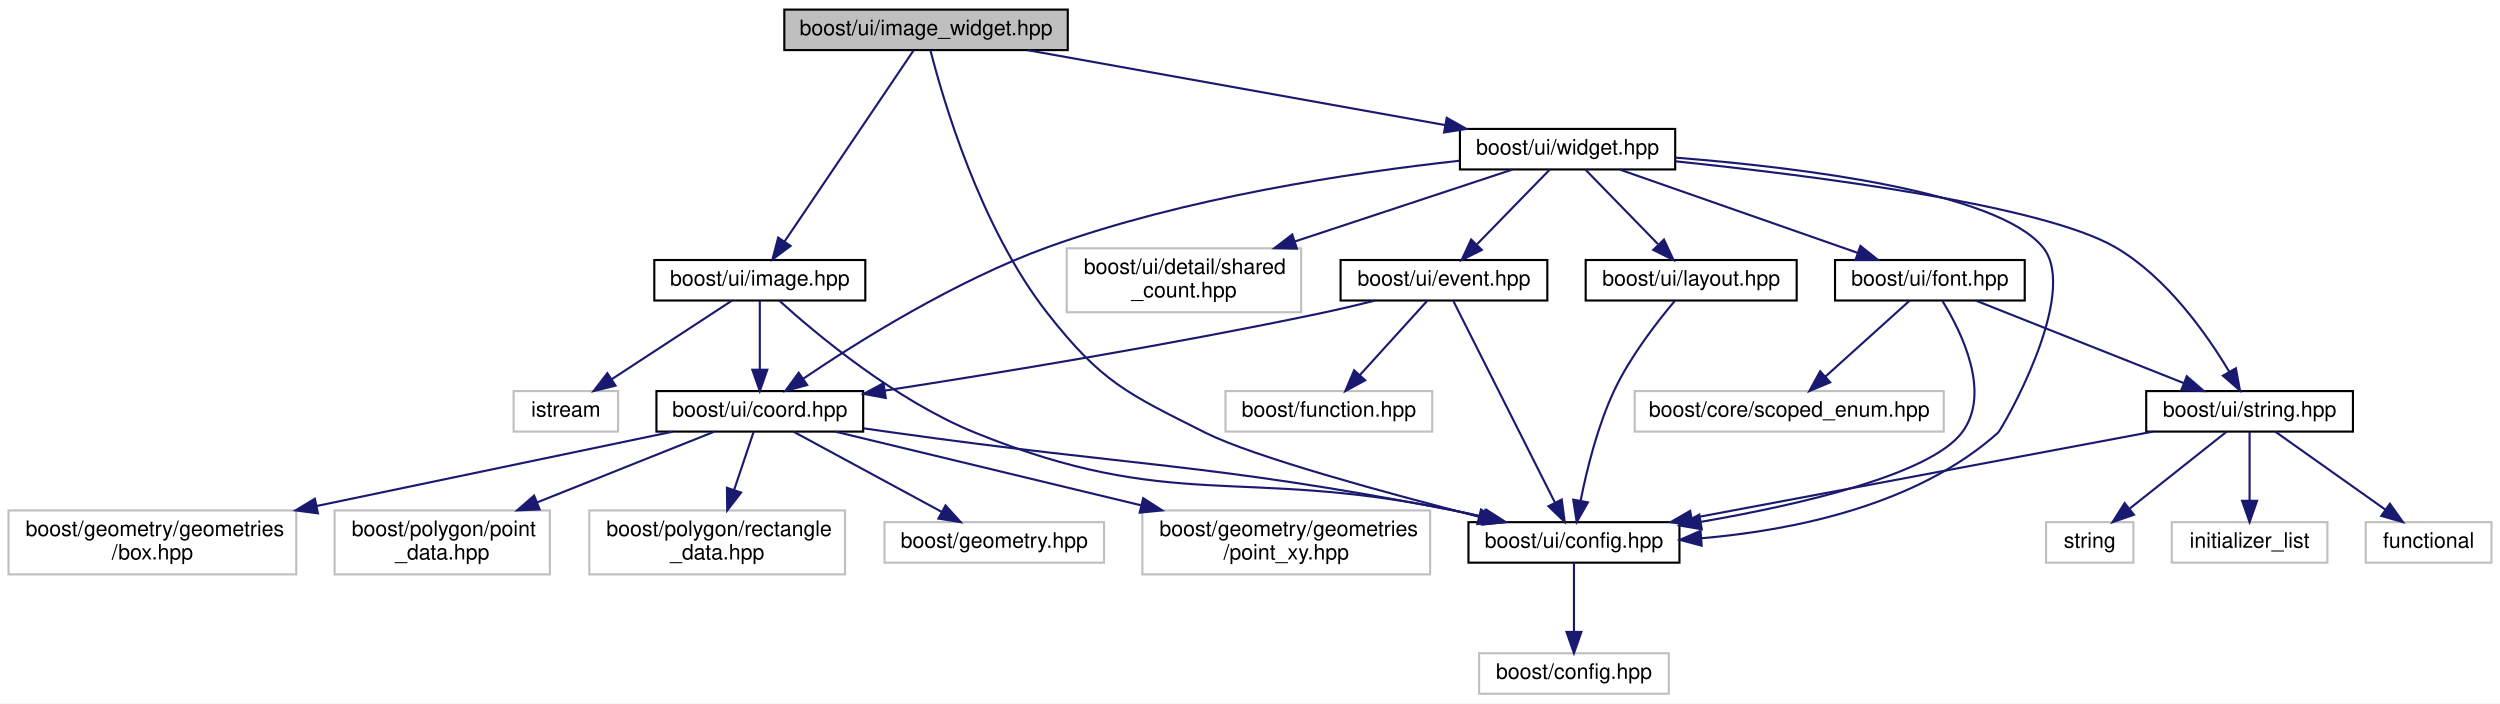
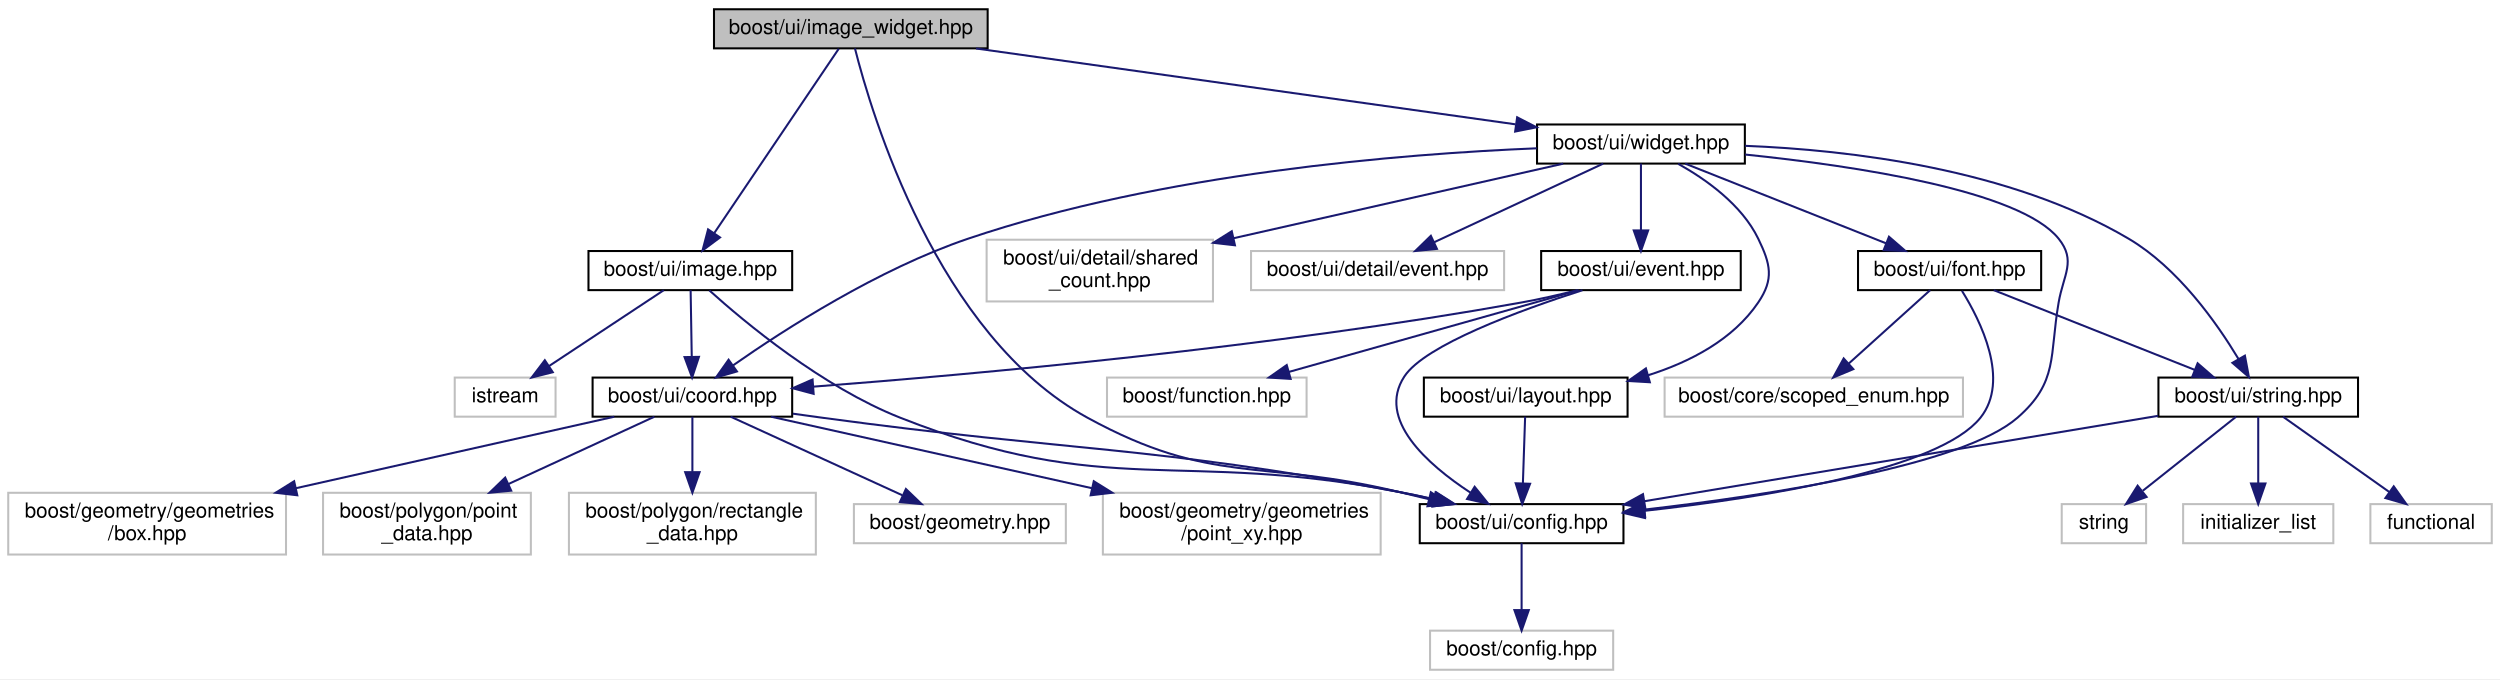
- <svg xmlns="http://www.w3.org/2000/svg" xmlns:xlink="http://www.w3.org/1999/xlink" width="1173pt" height="330pt" viewBox="0.00 0.00 1173.00 330.00">
+ <svg xmlns="http://www.w3.org/2000/svg" xmlns:xlink="http://www.w3.org/1999/xlink" width="1215pt" height="330pt" viewBox="0.00 0.00 1215.00 330.00">
  <g id="graph0" class="graph" transform="scale(1 1) rotate(0) translate(4 326)">
-     <polygon fill="white" stroke="none" points="-4,4 -4,-326 1169,-326 1169,4 -4,4" />
+     <polygon fill="white" stroke="none" points="-4,4 -4,-326 1211,-326 1211,4 -4,4" />
    <g id="node1" class="node">
-       <polygon fill="#bfbfbf" stroke="black" points="364,-302.5 364,-321.5 497,-321.5 497,-302.5 364,-302.5" />
-       <text text-anchor="middle" x="430.5" y="-309.5" font-family="Helvetica,sans-Serif" font-size="10.00">boost/ui/image_widget.hpp</text>
+       <polygon fill="#bfbfbf" stroke="black" points="343,-302.5 343,-321.5 476,-321.5 476,-302.5 343,-302.5" />
+       <text text-anchor="middle" x="409.5" y="-309.5" font-family="Helvetica,sans-Serif" font-size="10.00">boost/ui/image_widget.hpp</text>
    </g>
    <g id="node2" class="node">
      <g id="a_node2">
        <a xlink:href="config_8hpp.html" target="_top" xlink:title="Configuration options. ">
-           <polygon fill="white" stroke="black" points="685,-62 685,-81 784,-81 784,-62 685,-62" />
-           <text text-anchor="middle" x="734.5" y="-69" font-family="Helvetica,sans-Serif" font-size="10.00">boost/ui/config.hpp</text>
+           <polygon fill="white" stroke="black" points="686,-62 686,-81 785,-81 785,-62 686,-62" />
+           <text text-anchor="middle" x="735.5" y="-69" font-family="Helvetica,sans-Serif" font-size="10.00">boost/ui/config.hpp</text>
        </a>
      </g>
    </g>
    <g id="edge1" class="edge">
-       <path fill="none" stroke="midnightblue" d="M432.541,-302.49C438.192,-280.276 455.757,-219.455 487.5,-179 512.96,-146.552 524.651,-141.529 561.5,-123 583.997,-111.688 646.597,-94.636 689.976,-83.535" />
-       <polygon fill="midnightblue" stroke="midnightblue" points="690.905,-86.91 699.735,-81.055 689.181,-80.126 690.905,-86.91" />
+       <path fill="none" stroke="midnightblue" d="M411.513,-302.451C419.387,-271.222 451.34,-163.058 524.5,-123 585.015,-89.866 608.414,-103.103 675.5,-87 680.264,-85.856 685.24,-84.659 690.201,-83.463" />
+       <polygon fill="midnightblue" stroke="midnightblue" points="691.388,-86.777 700.288,-81.029 689.746,-79.972 691.388,-86.777" />
    </g>
    <g id="node4" class="node">
      <g id="a_node4">
        <a xlink:href="widget_8hpp.html" target="_top" xlink:title="Widget class. ">
-           <polygon fill="white" stroke="black" points="681,-246.5 681,-265.5 782,-265.5 782,-246.5 681,-246.5" />
-           <text text-anchor="middle" x="731.5" y="-253.5" font-family="Helvetica,sans-Serif" font-size="10.00">boost/ui/widget.hpp</text>
+           <polygon fill="white" stroke="black" points="743,-246.5 743,-265.5 844,-265.5 844,-246.5 743,-246.5" />
+           <text text-anchor="middle" x="793.5" y="-253.5" font-family="Helvetica,sans-Serif" font-size="10.00">boost/ui/widget.hpp</text>
        </a>
      </g>
    </g>
    <g id="edge3" class="edge">
-       <path fill="none" stroke="midnightblue" d="M478.194,-302.444C531.364,-292.905 617.324,-277.483 674.126,-267.293" />
-       <polygon fill="midnightblue" stroke="midnightblue" points="674.804,-270.727 684.029,-265.516 673.568,-263.837 674.804,-270.727" />
-     </g>
-     <g id="node21" class="node">
-       <g id="a_node21">
+       <path fill="none" stroke="midnightblue" d="M470.346,-302.444C542.104,-292.353 660.679,-275.678 732.503,-265.578" />
+       <polygon fill="midnightblue" stroke="midnightblue" points="733.334,-268.995 742.749,-264.137 732.359,-262.064 733.334,-268.995" />
+     </g>
+     <g id="node22" class="node">
+       <g id="a_node22">
        <a xlink:href="image_8hpp.html" target="_top" xlink:title="Image class. ">
-           <polygon fill="white" stroke="black" points="303,-185 303,-204 402,-204 402,-185 303,-185" />
-           <text text-anchor="middle" x="352.5" y="-192" font-family="Helvetica,sans-Serif" font-size="10.00">boost/ui/image.hpp</text>
-         </a>
-       </g>
-     </g>
-     <g id="edge28" class="edge">
-       <path fill="none" stroke="midnightblue" d="M424.637,-302.319C411.82,-283.339 381.099,-237.848 364.175,-212.788" />
-       <polygon fill="midnightblue" stroke="midnightblue" points="366.928,-210.61 358.431,-204.282 361.127,-214.528 366.928,-210.61" />
+           <polygon fill="white" stroke="black" points="282,-185 282,-204 381,-204 381,-185 282,-185" />
+           <text text-anchor="middle" x="331.5" y="-192" font-family="Helvetica,sans-Serif" font-size="10.00">boost/ui/image.hpp</text>
+         </a>
+       </g>
+     </g>
+     <g id="edge29" class="edge">
+       <path fill="none" stroke="midnightblue" d="M403.637,-302.319C390.82,-283.339 360.099,-237.848 343.175,-212.788" />
+       <polygon fill="midnightblue" stroke="midnightblue" points="345.928,-210.61 337.431,-204.282 340.127,-214.528 345.928,-210.61" />
    </g>
    <g id="node3" class="node">
-       <polygon fill="white" stroke="#bfbfbf" points="690,-0.5 690,-19.5 779,-19.5 779,-0.5 690,-0.5" />
-       <text text-anchor="middle" x="734.5" y="-7.5" font-family="Helvetica,sans-Serif" font-size="10.00">boost/config.hpp</text>
+       <polygon fill="white" stroke="#bfbfbf" points="691,-0.5 691,-19.5 780,-19.5 780,-0.5 691,-0.5" />
+       <text text-anchor="middle" x="735.5" y="-7.5" font-family="Helvetica,sans-Serif" font-size="10.00">boost/config.hpp</text>
    </g>
    <g id="edge2" class="edge">
-       <path fill="none" stroke="midnightblue" d="M734.5,-61.975C734.5,-53.58 734.5,-40.481 734.5,-29.663" />
-       <polygon fill="midnightblue" stroke="midnightblue" points="738,-29.509 734.5,-19.509 731,-29.509 738,-29.509" />
+       <path fill="none" stroke="midnightblue" d="M735.5,-61.975C735.5,-53.58 735.5,-40.481 735.5,-29.663" />
+       <polygon fill="midnightblue" stroke="midnightblue" points="739,-29.509 735.5,-19.509 732,-29.509 739,-29.509" />
    </g>
    <g id="edge4" class="edge">
-       <path fill="none" stroke="midnightblue" d="M782.114,-252.034C841.069,-247.399 933.145,-236.095 954.5,-210 972.337,-188.204 935.075,-124.41 933.5,-123 895.519,-88.991 837.857,-77.221 794.364,-73.455" />
-       <polygon fill="midnightblue" stroke="midnightblue" points="794.427,-69.95 784.194,-72.696 793.906,-76.931 794.427,-69.95" />
+       <path fill="none" stroke="midnightblue" d="M844.175,-250.889C897.958,-245.351 977.746,-233.367 996.5,-210 1005.12,-199.255 998.851,-192.576 996.5,-179 991.989,-152.959 996.418,-140.37 976.5,-123 949.948,-99.845 857.683,-85.572 795.331,-78.343" />
+       <polygon fill="midnightblue" stroke="midnightblue" points="795.541,-74.844 785.212,-77.201 794.756,-81.8 795.541,-74.844" />
    </g>
    <g id="node5" class="node">
      <g id="a_node5">
        <a xlink:href="coord_8hpp.html" target="_top" xlink:title="Coordinates classes. ">
-           <polygon fill="white" stroke="black" points="304,-123.5 304,-142.5 401,-142.5 401,-123.5 304,-123.5" />
-           <text text-anchor="middle" x="352.5" y="-130.5" font-family="Helvetica,sans-Serif" font-size="10.00">boost/ui/coord.hpp</text>
+           <polygon fill="white" stroke="black" points="284,-123.5 284,-142.5 381,-142.5 381,-123.5 284,-123.5" />
+           <text text-anchor="middle" x="332.5" y="-130.5" font-family="Helvetica,sans-Serif" font-size="10.00">boost/ui/coord.hpp</text>
        </a>
      </g>
    </g>
    <g id="edge5" class="edge">
-       <path fill="none" stroke="midnightblue" d="M680.689,-250.562C630.424,-245.037 551.895,-233.328 487.5,-210 444.257,-194.335 398.55,-165.687 372.964,-148.391" />
-       <polygon fill="midnightblue" stroke="midnightblue" points="374.716,-145.348 364.49,-142.577 370.756,-151.12 374.716,-145.348" />
+       <path fill="none" stroke="midnightblue" d="M742.849,-253.923C677.4,-251.213 560.678,-241.874 466.5,-210 422.954,-195.262 377.473,-166.052 352.288,-148.448" />
+       <polygon fill="midnightblue" stroke="midnightblue" points="354.147,-145.476 343.968,-142.536 350.092,-151.182 354.147,-145.476" />
    </g>
    <g id="node11" class="node">
      <g id="a_node11">
        <a xlink:href="string_8hpp.html" target="_top" xlink:title="String class and operations. ">
-           <polygon fill="white" stroke="black" points="1003,-123.5 1003,-142.5 1100,-142.5 1100,-123.5 1003,-123.5" />
-           <text text-anchor="middle" x="1051.5" y="-130.5" font-family="Helvetica,sans-Serif" font-size="10.00">boost/ui/string.hpp</text>
+           <polygon fill="white" stroke="black" points="1045,-123.5 1045,-142.5 1142,-142.5 1142,-123.5 1045,-123.5" />
+           <text text-anchor="middle" x="1093.5" y="-130.5" font-family="Helvetica,sans-Serif" font-size="10.00">boost/ui/string.hpp</text>
        </a>
      </g>
    </g>
    <g id="edge12" class="edge">
-       <path fill="none" stroke="midnightblue" d="M782.111,-250.312C846.713,-243.621 954.223,-229.9 988.5,-210 1012.51,-196.06 1031.36,-169.329 1041.97,-151.577" />
-       <polygon fill="midnightblue" stroke="midnightblue" points="1045.07,-153.197 1046.99,-142.777 1038.99,-149.726 1045.07,-153.197" />
+       <path fill="none" stroke="midnightblue" d="M844.142,-255.13C894.64,-253.121 972.791,-244.057 1030.5,-210 1054.41,-195.889 1073.29,-169.203 1083.93,-151.508" />
+       <polygon fill="midnightblue" stroke="midnightblue" points="1087.02,-153.153 1088.97,-142.739 1080.95,-149.663 1087.02,-153.153" />
    </g>
    <g id="node15" class="node">
      <g id="a_node15">
        <a xlink:href="event_8hpp.html" target="_top" xlink:title="Event classes. ">
-           <polygon fill="white" stroke="black" points="625,-185 625,-204 722,-204 722,-185 625,-185" />
-           <text text-anchor="middle" x="673.5" y="-192" font-family="Helvetica,sans-Serif" font-size="10.00">boost/ui/event.hpp</text>
+           <polygon fill="white" stroke="black" points="745,-185 745,-204 842,-204 842,-185 745,-185" />
+           <text text-anchor="middle" x="793.5" y="-192" font-family="Helvetica,sans-Serif" font-size="10.00">boost/ui/event.hpp</text>
        </a>
      </g>
    </g>
    <g id="edge17" class="edge">
-       <path fill="none" stroke="midnightblue" d="M723.19,-246.475C714.318,-237.373 700.054,-222.741 689.08,-211.483" />
-       <polygon fill="midnightblue" stroke="midnightblue" points="691.281,-208.727 681.795,-204.009 686.269,-213.613 691.281,-208.727" />
+       <path fill="none" stroke="midnightblue" d="M793.5,-246.475C793.5,-238.08 793.5,-224.981 793.5,-214.163" />
+       <polygon fill="midnightblue" stroke="midnightblue" points="797,-214.009 793.5,-204.009 790,-214.009 797,-214.009" />
    </g>
    <g id="node17" class="node">
      <g id="a_node17">
        <a xlink:href="font_8hpp.html" target="_top" xlink:title="Font class. ">
-           <polygon fill="white" stroke="black" points="857,-185 857,-204 946,-204 946,-185 857,-185" />
-           <text text-anchor="middle" x="901.5" y="-192" font-family="Helvetica,sans-Serif" font-size="10.00">boost/ui/font.hpp</text>
+           <polygon fill="white" stroke="black" points="899,-185 899,-204 988,-204 988,-185 899,-185" />
+           <text text-anchor="middle" x="943.5" y="-192" font-family="Helvetica,sans-Serif" font-size="10.00">boost/ui/font.hpp</text>
        </a>
      </g>
    </g>
    <g id="edge21" class="edge">
-       <path fill="none" stroke="midnightblue" d="M755.857,-246.475C785.144,-236.225 834.474,-218.959 867.502,-207.399" />
-       <polygon fill="midnightblue" stroke="midnightblue" points="868.906,-210.616 877.188,-204.009 866.593,-204.009 868.906,-210.616" />
+       <path fill="none" stroke="midnightblue" d="M814.991,-246.475C840.61,-236.313 883.61,-219.256 912.745,-207.7" />
+       <polygon fill="midnightblue" stroke="midnightblue" points="914.044,-210.95 922.049,-204.009 911.463,-204.443 914.044,-210.95" />
    </g>
    <g id="node19" class="node">
      <g id="a_node19">
        <a xlink:href="layout_8hpp.html" target="_top" xlink:title="Layout classes. ">
-           <polygon fill="white" stroke="black" points="740,-185 740,-204 839,-204 839,-185 740,-185" />
-           <text text-anchor="middle" x="789.5" y="-192" font-family="Helvetica,sans-Serif" font-size="10.00">boost/ui/layout.hpp</text>
+           <polygon fill="white" stroke="black" points="688,-123.5 688,-142.5 787,-142.5 787,-123.5 688,-123.5" />
+           <text text-anchor="middle" x="737.5" y="-130.5" font-family="Helvetica,sans-Serif" font-size="10.00">boost/ui/layout.hpp</text>
        </a>
      </g>
    </g>
    <g id="edge25" class="edge">
-       <path fill="none" stroke="midnightblue" d="M739.81,-246.475C748.682,-237.373 762.946,-222.741 773.92,-211.483" />
-       <polygon fill="midnightblue" stroke="midnightblue" points="776.731,-213.613 781.205,-204.009 771.719,-208.727 776.731,-213.613" />
+       <path fill="none" stroke="midnightblue" d="M811.582,-246.39C825.062,-238.872 842.472,-226.565 850.5,-210 856.508,-197.601 858.233,-190.403 850.5,-179 838.222,-160.895 817.377,-150.074 796.909,-143.607" />
+       <polygon fill="midnightblue" stroke="midnightblue" points="797.825,-140.228 787.248,-140.85 795.904,-146.96 797.825,-140.228" />
    </g>
    <g id="node20" class="node">
-       <polygon fill="white" stroke="#bfbfbf" points="496.5,-179.5 496.5,-209.5 606.5,-209.5 606.5,-179.5 496.5,-179.5" />
-       <text text-anchor="start" x="504.5" y="-197.5" font-family="Helvetica,sans-Serif" font-size="10.00">boost/ui/detail/shared</text>
-       <text text-anchor="middle" x="551.5" y="-186.5" font-family="Helvetica,sans-Serif" font-size="10.00">_count.hpp</text>
+       <polygon fill="white" stroke="#bfbfbf" points="475.5,-179.5 475.5,-209.5 585.5,-209.5 585.5,-179.5 475.5,-179.5" />
+       <text text-anchor="start" x="483.5" y="-197.5" font-family="Helvetica,sans-Serif" font-size="10.00">boost/ui/detail/shared</text>
+       <text text-anchor="middle" x="530.5" y="-186.5" font-family="Helvetica,sans-Serif" font-size="10.00">_count.hpp</text>
    </g>
    <g id="edge27" class="edge">
-       <path fill="none" stroke="midnightblue" d="M705.71,-246.475C679.167,-237.701 637.077,-223.788 603.571,-212.712" />
-       <polygon fill="midnightblue" stroke="midnightblue" points="604.516,-209.338 593.922,-209.523 602.319,-215.985 604.516,-209.338" />
+       <path fill="none" stroke="midnightblue" d="M755.72,-246.462C717.723,-237.873 657.181,-224.186 595.554,-210.238" />
+       <polygon fill="midnightblue" stroke="midnightblue" points="596.184,-206.792 585.658,-207.998 594.638,-213.619 596.184,-206.792" />
+     </g>
+     <g id="node21" class="node">
+       <polygon fill="white" stroke="#bfbfbf" points="604,-185 604,-204 727,-204 727,-185 604,-185" />
+       <text text-anchor="middle" x="665.5" y="-192" font-family="Helvetica,sans-Serif" font-size="10.00">boost/ui/detail/event.hpp</text>
+     </g>
+     <g id="edge28" class="edge">
+       <path fill="none" stroke="midnightblue" d="M775.161,-246.475C753.679,-236.49 717.878,-219.848 693.052,-208.307" />
+       <polygon fill="midnightblue" stroke="midnightblue" points="694.349,-205.051 683.805,-204.009 691.398,-211.398 694.349,-205.051" />
    </g>
    <g id="edge6" class="edge">
-       <path fill="none" stroke="midnightblue" d="M401.336,-125.002C406.122,-124.323 410.905,-123.646 415.5,-123 531.021,-106.751 560.926,-108.95 675.5,-87 681.003,-85.946 686.764,-84.704 692.437,-83.399" />
-       <polygon fill="midnightblue" stroke="midnightblue" points="693.563,-86.729 702.481,-81.008 691.942,-79.919 693.563,-86.729" />
+       <path fill="none" stroke="midnightblue" d="M381.33,-124.955C386.117,-124.286 390.902,-123.624 395.5,-123 519.829,-106.128 552.115,-109.771 675.5,-87 681.239,-85.941 687.251,-84.676 693.16,-83.342" />
+       <polygon fill="midnightblue" stroke="midnightblue" points="694.002,-86.739 702.942,-81.053 692.407,-79.923 694.002,-86.739" />
    </g>
    <g id="node6" class="node">
      <polygon fill="white" stroke="#bfbfbf" points="411,-62 411,-81 514,-81 514,-62 411,-62" />
      <text text-anchor="middle" x="462.5" y="-69" font-family="Helvetica,sans-Serif" font-size="10.00">boost/geometry.hpp</text>
    </g>
    <g id="edge7" class="edge">
-       <path fill="none" stroke="midnightblue" d="M368.26,-123.475C386.476,-113.622 416.673,-97.288 437.968,-85.77" />
-       <polygon fill="midnightblue" stroke="midnightblue" points="439.638,-88.845 446.769,-81.009 436.308,-82.688 439.638,-88.845" />
+       <path fill="none" stroke="midnightblue" d="M351.126,-123.475C372.943,-113.49 409.304,-96.848 434.517,-85.308" />
+       <polygon fill="midnightblue" stroke="midnightblue" points="436.272,-88.353 443.909,-81.009 433.359,-81.988 436.272,-88.353" />
    </g>
    <g id="node7" class="node">
      <polygon fill="white" stroke="#bfbfbf" points="532,-56.5 532,-86.5 667,-86.5 667,-56.5 532,-56.5" />
      <text text-anchor="start" x="540" y="-74.5" font-family="Helvetica,sans-Serif" font-size="10.00">boost/geometry/geometries</text>
      <text text-anchor="middle" x="599.5" y="-63.5" font-family="Helvetica,sans-Serif" font-size="10.00">/point_xy.hpp</text>
    </g>
    <g id="edge8" class="edge">
-       <path fill="none" stroke="midnightblue" d="M387.889,-123.475C425.172,-114.494 484.808,-100.128 531.283,-88.933" />
-       <polygon fill="midnightblue" stroke="midnightblue" points="532.385,-92.268 541.287,-86.523 530.745,-85.462 532.385,-92.268" />
+       <path fill="none" stroke="midnightblue" d="M370.755,-123.475C411.309,-114.438 476.333,-99.947 526.706,-88.722" />
+       <polygon fill="midnightblue" stroke="midnightblue" points="527.574,-92.114 536.573,-86.523 526.051,-85.282 527.574,-92.114" />
    </g>
    <g id="node8" class="node">
      <polygon fill="white" stroke="#bfbfbf" points="0,-56.5 0,-86.5 135,-86.5 135,-56.5 0,-56.5" />
      <text text-anchor="start" x="8" y="-74.5" font-family="Helvetica,sans-Serif" font-size="10.00">boost/geometry/geometries</text>
      <text text-anchor="middle" x="67.5" y="-63.5" font-family="Helvetica,sans-Serif" font-size="10.00">/box.hpp</text>
    </g>
    <g id="edge9" class="edge">
-       <path fill="none" stroke="midnightblue" d="M311.666,-123.475C268.197,-114.4 198.392,-99.826 144.53,-88.582" />
-       <polygon fill="midnightblue" stroke="midnightblue" points="145.173,-85.141 134.669,-86.523 143.743,-91.993 145.173,-85.141" />
+       <path fill="none" stroke="midnightblue" d="M294.532,-123.475C254.281,-114.438 189.744,-99.947 139.749,-88.722" />
+       <polygon fill="midnightblue" stroke="midnightblue" points="140.479,-85.299 129.955,-86.523 138.946,-92.129 140.479,-85.299" />
    </g>
    <g id="node9" class="node">
      <polygon fill="white" stroke="#bfbfbf" points="153,-56.5 153,-86.5 254,-86.5 254,-56.5 153,-56.5" />
      <text text-anchor="start" x="161" y="-74.5" font-family="Helvetica,sans-Serif" font-size="10.00">boost/polygon/point</text>
      <text text-anchor="middle" x="203.5" y="-63.5" font-family="Helvetica,sans-Serif" font-size="10.00">_data.hpp</text>
    </g>
    <g id="edge10" class="edge">
-       <path fill="none" stroke="midnightblue" d="M331.152,-123.475C309.557,-114.852 275.531,-101.264 248.038,-90.285" />
-       <polygon fill="midnightblue" stroke="midnightblue" points="249.201,-86.981 238.616,-86.523 246.605,-93.482 249.201,-86.981" />
+       <path fill="none" stroke="midnightblue" d="M314.017,-123.475C295.566,-114.965 266.633,-101.619 242.998,-90.718" />
+       <polygon fill="midnightblue" stroke="midnightblue" points="244.449,-87.533 233.903,-86.523 241.517,-93.89 244.449,-87.533" />
    </g>
    <g id="node10" class="node">
      <polygon fill="white" stroke="#bfbfbf" points="272.5,-56.5 272.5,-86.5 392.5,-86.5 392.5,-56.5 272.5,-56.5" />
      <text text-anchor="start" x="280.5" y="-74.5" font-family="Helvetica,sans-Serif" font-size="10.00">boost/polygon/rectangle</text>
      <text text-anchor="middle" x="332.5" y="-63.5" font-family="Helvetica,sans-Serif" font-size="10.00">_data.hpp</text>
    </g>
    <g id="edge11" class="edge">
-       <path fill="none" stroke="midnightblue" d="M349.634,-123.475C347.23,-116.32 343.676,-105.748 340.427,-96.084" />
-       <polygon fill="midnightblue" stroke="midnightblue" points="343.717,-94.887 337.214,-86.523 337.082,-97.117 343.717,-94.887" />
+       <path fill="none" stroke="midnightblue" d="M332.5,-123.475C332.5,-116.471 332.5,-106.192 332.5,-96.696" />
+       <polygon fill="midnightblue" stroke="midnightblue" points="336,-96.523 332.5,-86.523 329,-96.523 336,-96.523" />
    </g>
    <g id="edge13" class="edge">
-       <path fill="none" stroke="midnightblue" d="M1006.08,-123.475C948.998,-112.761 851.082,-94.382 789.728,-82.866" />
-       <polygon fill="midnightblue" stroke="midnightblue" points="790.308,-79.414 779.834,-81.009 789.017,-86.294 790.308,-79.414" />
+       <path fill="none" stroke="midnightblue" d="M1044.85,-123.914C979.976,-113.132 865.224,-94.06 795.195,-82.421" />
+       <polygon fill="midnightblue" stroke="midnightblue" points="795.638,-78.947 785.199,-80.76 794.49,-85.852 795.638,-78.947" />
    </g>
    <g id="node12" class="node">
-       <polygon fill="white" stroke="#bfbfbf" points="956,-62 956,-81 997,-81 997,-62 956,-62" />
-       <text text-anchor="middle" x="976.5" y="-69" font-family="Helvetica,sans-Serif" font-size="10.00">string</text>
+       <polygon fill="white" stroke="#bfbfbf" points="998,-62 998,-81 1039,-81 1039,-62 998,-62" />
+       <text text-anchor="middle" x="1018.5" y="-69" font-family="Helvetica,sans-Serif" font-size="10.00">string</text>
    </g>
    <g id="edge14" class="edge">
-       <path fill="none" stroke="midnightblue" d="M1040.75,-123.475C1028.95,-114.108 1009.76,-98.884 995.418,-87.508" />
-       <polygon fill="midnightblue" stroke="midnightblue" points="997.235,-84.482 987.226,-81.009 992.885,-89.966 997.235,-84.482" />
+       <path fill="none" stroke="midnightblue" d="M1082.75,-123.475C1070.95,-114.108 1051.76,-98.884 1037.42,-87.508" />
+       <polygon fill="midnightblue" stroke="midnightblue" points="1039.24,-84.482 1029.23,-81.009 1034.88,-89.966 1039.24,-84.482" />
    </g>
    <g id="node13" class="node">
-       <polygon fill="white" stroke="#bfbfbf" points="1015,-62 1015,-81 1088,-81 1088,-62 1015,-62" />
-       <text text-anchor="middle" x="1051.5" y="-69" font-family="Helvetica,sans-Serif" font-size="10.00">initializer_list</text>
+       <polygon fill="white" stroke="#bfbfbf" points="1057,-62 1057,-81 1130,-81 1130,-62 1057,-62" />
+       <text text-anchor="middle" x="1093.5" y="-69" font-family="Helvetica,sans-Serif" font-size="10.00">initializer_list</text>
    </g>
    <g id="edge15" class="edge">
-       <path fill="none" stroke="midnightblue" d="M1051.5,-123.475C1051.5,-115.08 1051.5,-101.981 1051.5,-91.163" />
-       <polygon fill="midnightblue" stroke="midnightblue" points="1055,-91.009 1051.5,-81.009 1048,-91.009 1055,-91.009" />
+       <path fill="none" stroke="midnightblue" d="M1093.5,-123.475C1093.5,-115.08 1093.5,-101.981 1093.5,-91.163" />
+       <polygon fill="midnightblue" stroke="midnightblue" points="1097,-91.009 1093.5,-81.009 1090,-91.009 1097,-91.009" />
    </g>
    <g id="node14" class="node">
-       <polygon fill="white" stroke="#bfbfbf" points="1106,-62 1106,-81 1165,-81 1165,-62 1106,-62" />
-       <text text-anchor="middle" x="1135.5" y="-69" font-family="Helvetica,sans-Serif" font-size="10.00">functional</text>
+       <polygon fill="white" stroke="#bfbfbf" points="1148,-62 1148,-81 1207,-81 1207,-62 1148,-62" />
+       <text text-anchor="middle" x="1177.5" y="-69" font-family="Helvetica,sans-Serif" font-size="10.00">functional</text>
    </g>
    <g id="edge16" class="edge">
-       <path fill="none" stroke="midnightblue" d="M1063.54,-123.475C1077.01,-113.931 1099.07,-98.307 1115.22,-86.868" />
-       <polygon fill="midnightblue" stroke="midnightblue" points="1117.35,-89.645 1123.49,-81.009 1113.3,-83.933 1117.35,-89.645" />
+       <path fill="none" stroke="midnightblue" d="M1105.54,-123.475C1119.01,-113.931 1141.07,-98.307 1157.22,-86.868" />
+       <polygon fill="midnightblue" stroke="midnightblue" points="1159.35,-89.645 1165.49,-81.009 1155.3,-83.933 1159.35,-89.645" />
    </g>
    <g id="edge18" class="edge">
-       <path fill="none" stroke="midnightblue" d="M677.887,-184.798C687.823,-165.089 712.212,-116.711 725.505,-90.342" />
-       <polygon fill="midnightblue" stroke="midnightblue" points="728.776,-91.628 730.153,-81.123 722.526,-88.477 728.776,-91.628" />
+       <path fill="none" stroke="midnightblue" d="M765.076,-184.961C734.361,-175.09 688.455,-158.245 678.5,-143 664.945,-122.244 689.645,-100.342 710.658,-86.561" />
+       <polygon fill="midnightblue" stroke="midnightblue" points="712.671,-89.431 719.316,-81.179 708.975,-83.486 712.671,-89.431" />
    </g>
    <g id="edge19" class="edge">
-       <path fill="none" stroke="midnightblue" d="M641.084,-184.937C632.773,-182.868 623.829,-180.751 615.5,-179 545.656,-164.316 464.621,-151.008 411.163,-142.737" />
-       <polygon fill="midnightblue" stroke="midnightblue" points="411.597,-139.263 401.181,-141.202 410.533,-146.182 411.597,-139.263" />
+       <path fill="none" stroke="midnightblue" d="M762.662,-184.977C753.933,-182.787 744.387,-180.6 735.5,-179 614.154,-157.158 470.224,-144.14 391.404,-138.095" />
+       <polygon fill="midnightblue" stroke="midnightblue" points="391.425,-134.587 381.189,-137.323 390.897,-141.567 391.425,-134.587" />
    </g>
    <g id="node16" class="node">
-       <polygon fill="white" stroke="#bfbfbf" points="571,-123.5 571,-142.5 668,-142.5 668,-123.5 571,-123.5" />
-       <text text-anchor="middle" x="619.5" y="-130.5" font-family="Helvetica,sans-Serif" font-size="10.00">boost/function.hpp</text>
+       <polygon fill="white" stroke="#bfbfbf" points="534,-123.5 534,-142.5 631,-142.5 631,-123.5 534,-123.5" />
+       <text text-anchor="middle" x="582.5" y="-130.5" font-family="Helvetica,sans-Serif" font-size="10.00">boost/function.hpp</text>
    </g>
    <g id="edge20" class="edge">
-       <path fill="none" stroke="midnightblue" d="M665.763,-184.975C657.503,-175.873 644.223,-161.241 634.006,-149.983" />
-       <polygon fill="midnightblue" stroke="midnightblue" points="636.535,-147.562 627.223,-142.509 631.351,-152.266 636.535,-147.562" />
+       <path fill="none" stroke="midnightblue" d="M763.269,-184.975C726.213,-174.526 663.307,-156.787 622.336,-145.233" />
+       <polygon fill="midnightblue" stroke="midnightblue" points="623.25,-141.855 612.675,-142.509 621.35,-148.592 623.25,-141.855" />
    </g>
    <g id="edge22" class="edge">
-       <path fill="none" stroke="midnightblue" d="M907.411,-184.725C916.285,-170.349 930.587,-141.528 916.5,-123 901.57,-103.363 841.321,-89.364 794.181,-81.159" />
-       <polygon fill="midnightblue" stroke="midnightblue" points="794.483,-77.661 784.04,-79.447 793.317,-84.563 794.483,-77.661" />
+       <path fill="none" stroke="midnightblue" d="M949.51,-184.648C958.526,-170.161 973.027,-141.185 958.5,-123 938.387,-97.823 854.091,-84.269 795.112,-77.722" />
+       <polygon fill="midnightblue" stroke="midnightblue" points="795.463,-74.239 785.147,-76.655 794.718,-81.2 795.463,-74.239" />
    </g>
    <g id="edge23" class="edge">
-       <path fill="none" stroke="midnightblue" d="M922.991,-184.975C948.61,-174.813 991.61,-157.756 1020.74,-146.2" />
-       <polygon fill="midnightblue" stroke="midnightblue" points="1022.04,-149.45 1030.05,-142.509 1019.46,-142.943 1022.04,-149.45" />
+       <path fill="none" stroke="midnightblue" d="M964.991,-184.975C990.61,-174.813 1033.61,-157.756 1062.74,-146.2" />
+       <polygon fill="midnightblue" stroke="midnightblue" points="1064.04,-149.45 1072.05,-142.509 1061.46,-142.943 1064.04,-149.45" />
    </g>
    <g id="node18" class="node">
-       <polygon fill="white" stroke="#bfbfbf" points="763,-123.5 763,-142.5 908,-142.5 908,-123.5 763,-123.5" />
-       <text text-anchor="middle" x="835.5" y="-130.5" font-family="Helvetica,sans-Serif" font-size="10.00">boost/core/scoped_enum.hpp</text>
+       <polygon fill="white" stroke="#bfbfbf" points="805,-123.5 805,-142.5 950,-142.5 950,-123.5 805,-123.5" />
+       <text text-anchor="middle" x="877.5" y="-130.5" font-family="Helvetica,sans-Serif" font-size="10.00">boost/core/scoped_enum.hpp</text>
    </g>
    <g id="edge24" class="edge">
-       <path fill="none" stroke="midnightblue" d="M892.044,-184.975C881.752,-175.697 865.084,-160.671 852.506,-149.331" />
-       <polygon fill="midnightblue" stroke="midnightblue" points="854.71,-146.605 844.939,-142.509 850.022,-151.805 854.71,-146.605" />
+       <path fill="none" stroke="midnightblue" d="M934.044,-184.975C923.752,-175.697 907.084,-160.671 894.506,-149.331" />
+       <polygon fill="midnightblue" stroke="midnightblue" points="896.71,-146.605 886.939,-142.509 892.022,-151.805 896.71,-146.605" />
    </g>
    <g id="edge26" class="edge">
-       <path fill="none" stroke="midnightblue" d="M781.816,-184.808C773.695,-175.201 761.042,-158.966 753.5,-143 745.64,-126.359 740.584,-105.917 737.68,-91.338" />
-       <polygon fill="midnightblue" stroke="midnightblue" points="741.046,-90.293 735.799,-81.088 734.161,-91.556 741.046,-90.293" />
-     </g>
-     <g id="edge29" class="edge">
-       <path fill="none" stroke="midnightblue" d="M361.67,-184.902C378.449,-169.704 415.846,-138.262 453.5,-123 546.136,-85.453 577.554,-106.944 675.5,-87 680.862,-85.908 686.473,-84.664 692.013,-83.373" />
-       <polygon fill="midnightblue" stroke="midnightblue" points="692.926,-86.753 701.837,-81.022 691.298,-79.945 692.926,-86.753" />
+       <path fill="none" stroke="midnightblue" d="M737.213,-123.475C736.931,-115.08 736.491,-101.981 736.127,-91.163" />
+       <polygon fill="midnightblue" stroke="midnightblue" points="739.62,-90.886 735.786,-81.009 732.624,-91.121 739.62,-90.886" />
    </g>
    <g id="edge30" class="edge">
-       <path fill="none" stroke="midnightblue" d="M352.5,-184.975C352.5,-176.58 352.5,-163.481 352.5,-152.663" />
-       <polygon fill="midnightblue" stroke="midnightblue" points="356,-152.509 352.5,-142.509 349,-152.509 356,-152.509" />
-     </g>
-     <g id="node22" class="node">
-       <polygon fill="white" stroke="#bfbfbf" points="237,-123.5 237,-142.5 286,-142.5 286,-123.5 237,-123.5" />
-       <text text-anchor="middle" x="261.5" y="-130.5" font-family="Helvetica,sans-Serif" font-size="10.00">istream</text>
+       <path fill="none" stroke="midnightblue" d="M340.758,-184.855C357.7,-169.583 395.46,-138.027 433.5,-123 534.634,-83.048 568.767,-107.792 675.5,-87 681.022,-85.924 686.803,-84.68 692.504,-83.381" />
+       <polygon fill="midnightblue" stroke="midnightblue" points="693.671,-86.703 702.606,-81.01 692.071,-79.888 693.671,-86.703" />
    </g>
    <g id="edge31" class="edge">
-       <path fill="none" stroke="midnightblue" d="M339.462,-184.975C324.731,-175.343 300.527,-159.517 282.991,-148.052" />
-       <polygon fill="midnightblue" stroke="midnightblue" points="284.799,-145.052 274.514,-142.509 280.968,-150.911 284.799,-145.052" />
+       <path fill="none" stroke="midnightblue" d="M331.643,-184.975C331.784,-176.58 332.005,-163.481 332.186,-152.663" />
+       <polygon fill="midnightblue" stroke="midnightblue" points="335.688,-152.567 332.357,-142.509 328.689,-152.449 335.688,-152.567" />
+     </g>
+     <g id="node23" class="node">
+       <polygon fill="white" stroke="#bfbfbf" points="217,-123.5 217,-142.5 266,-142.5 266,-123.5 217,-123.5" />
+       <text text-anchor="middle" x="241.5" y="-130.5" font-family="Helvetica,sans-Serif" font-size="10.00">istream</text>
+     </g>
+     <g id="edge32" class="edge">
+       <path fill="none" stroke="midnightblue" d="M318.605,-184.975C304.036,-175.343 280.098,-159.517 262.755,-148.052" />
+       <polygon fill="midnightblue" stroke="midnightblue" points="264.643,-145.104 254.371,-142.509 260.783,-150.944 264.643,-145.104" />
    </g>
  </g>
</svg>
